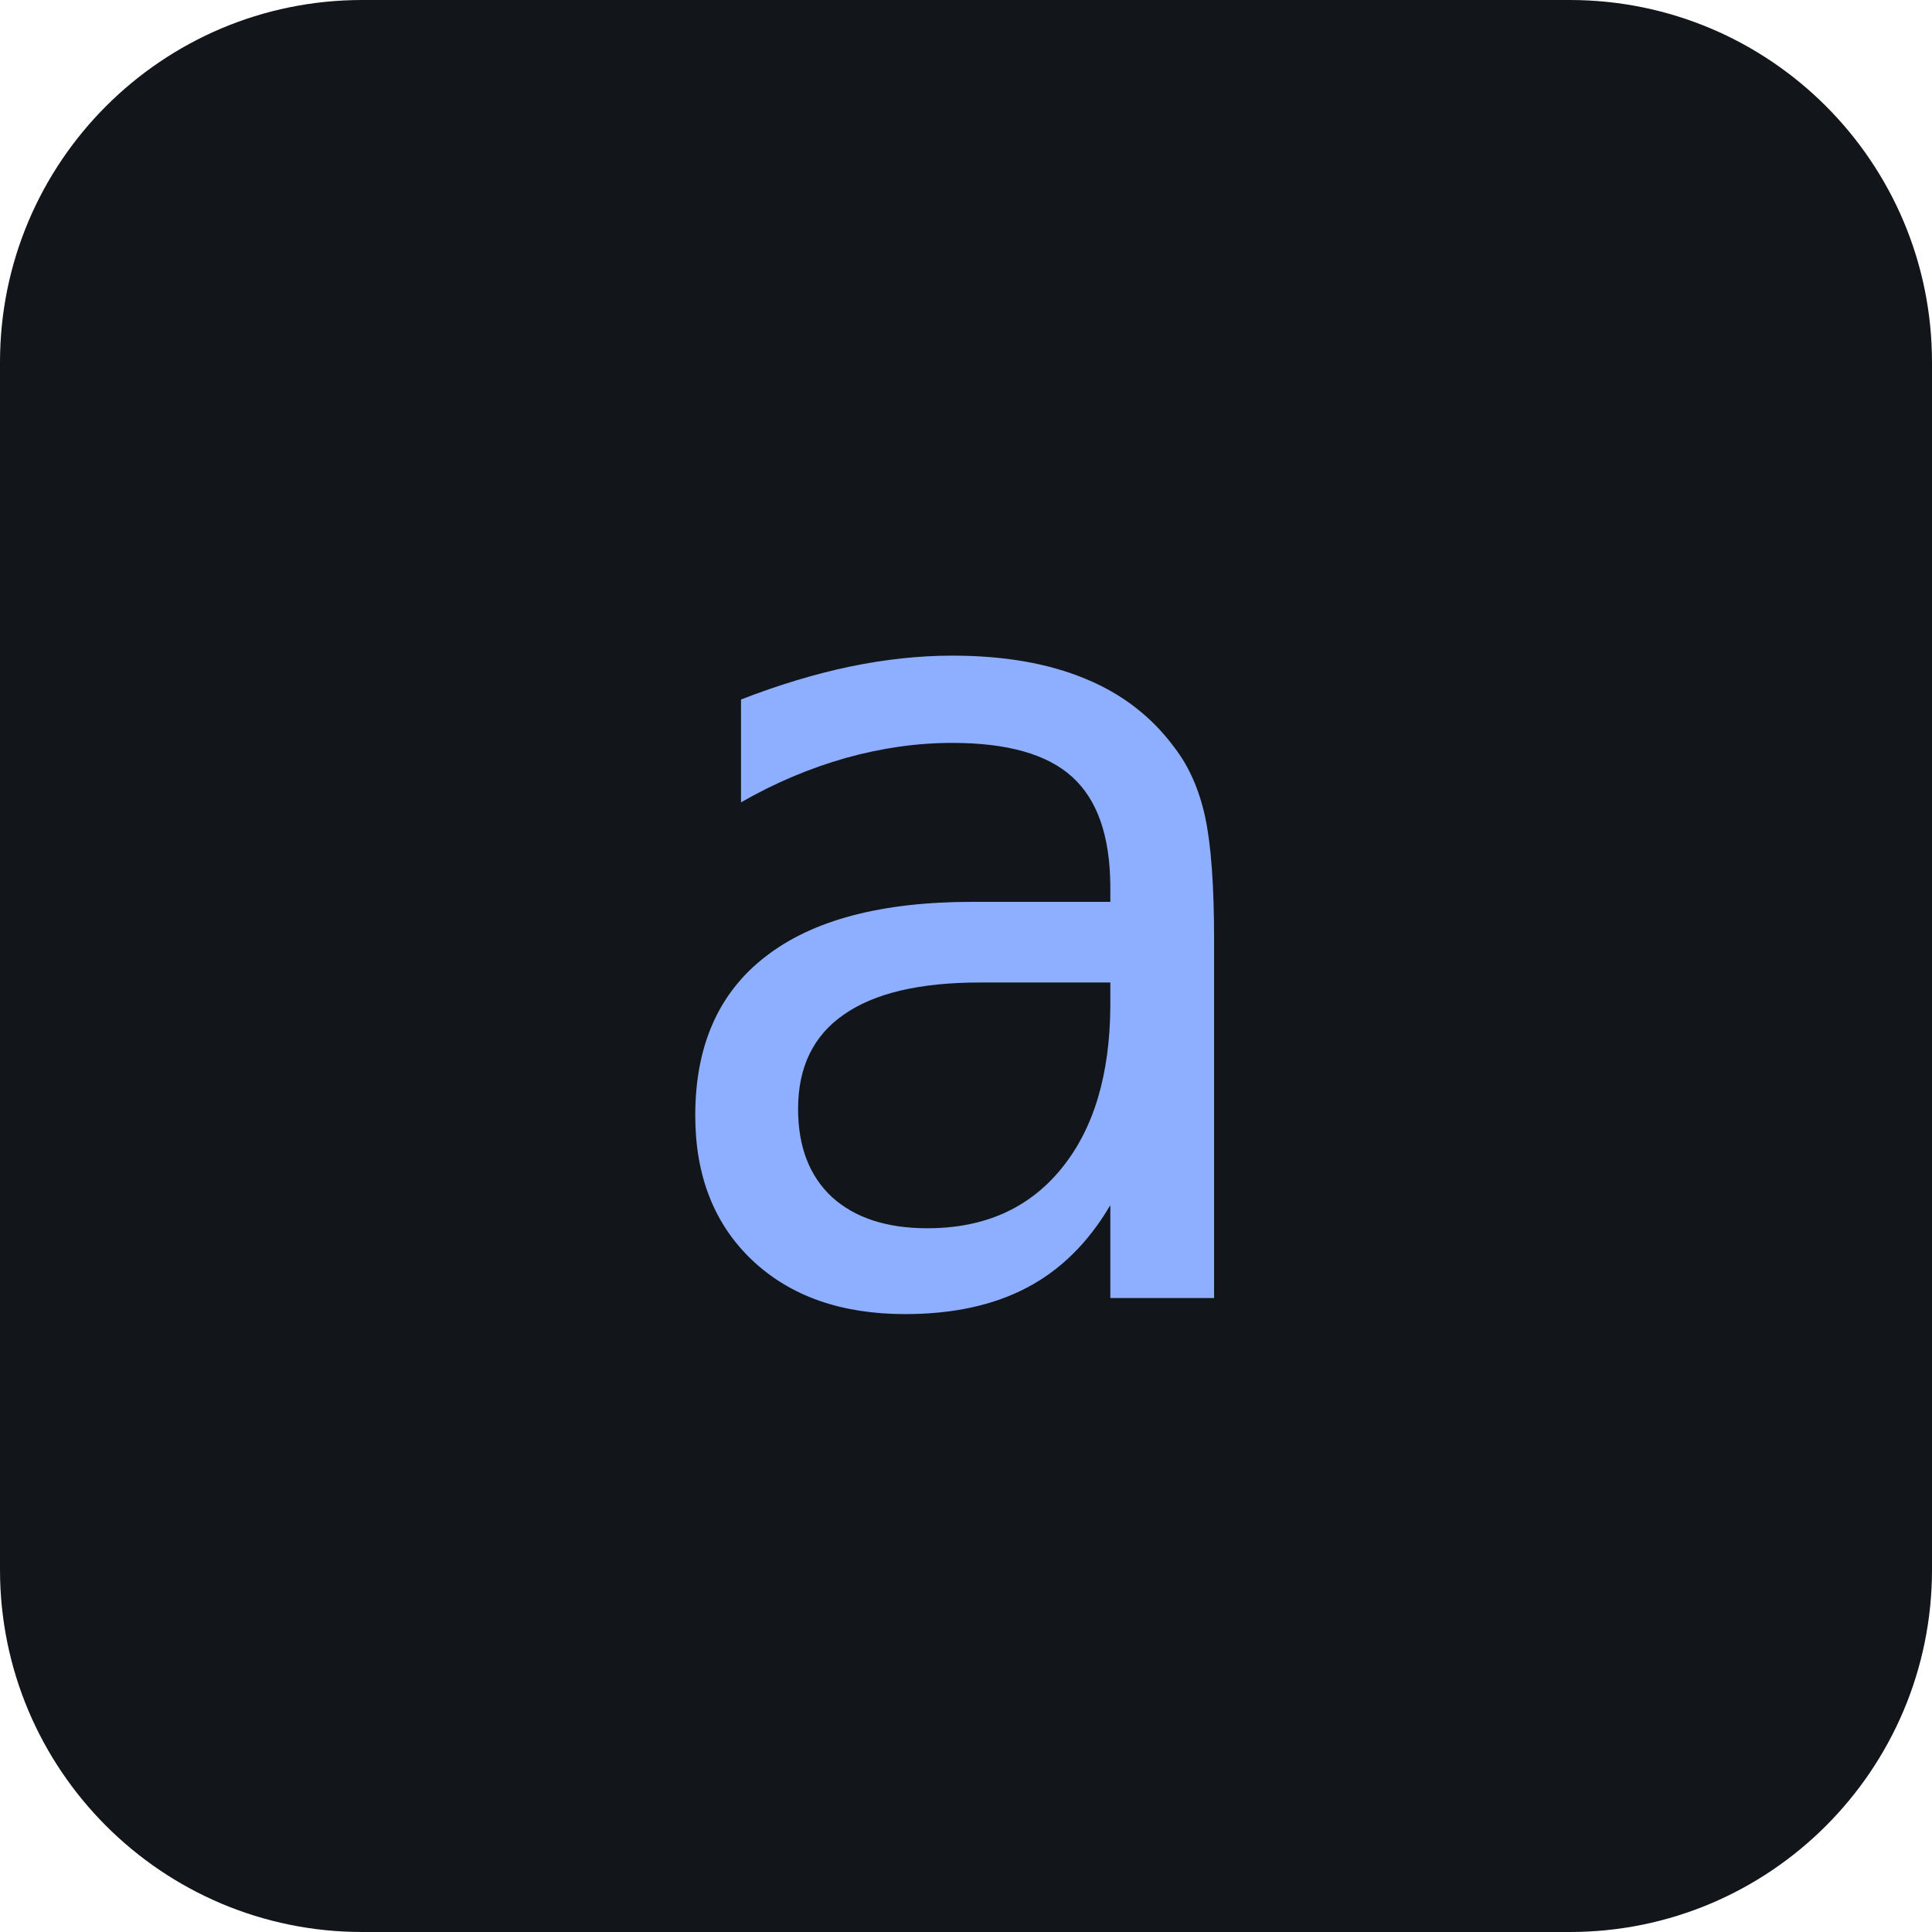
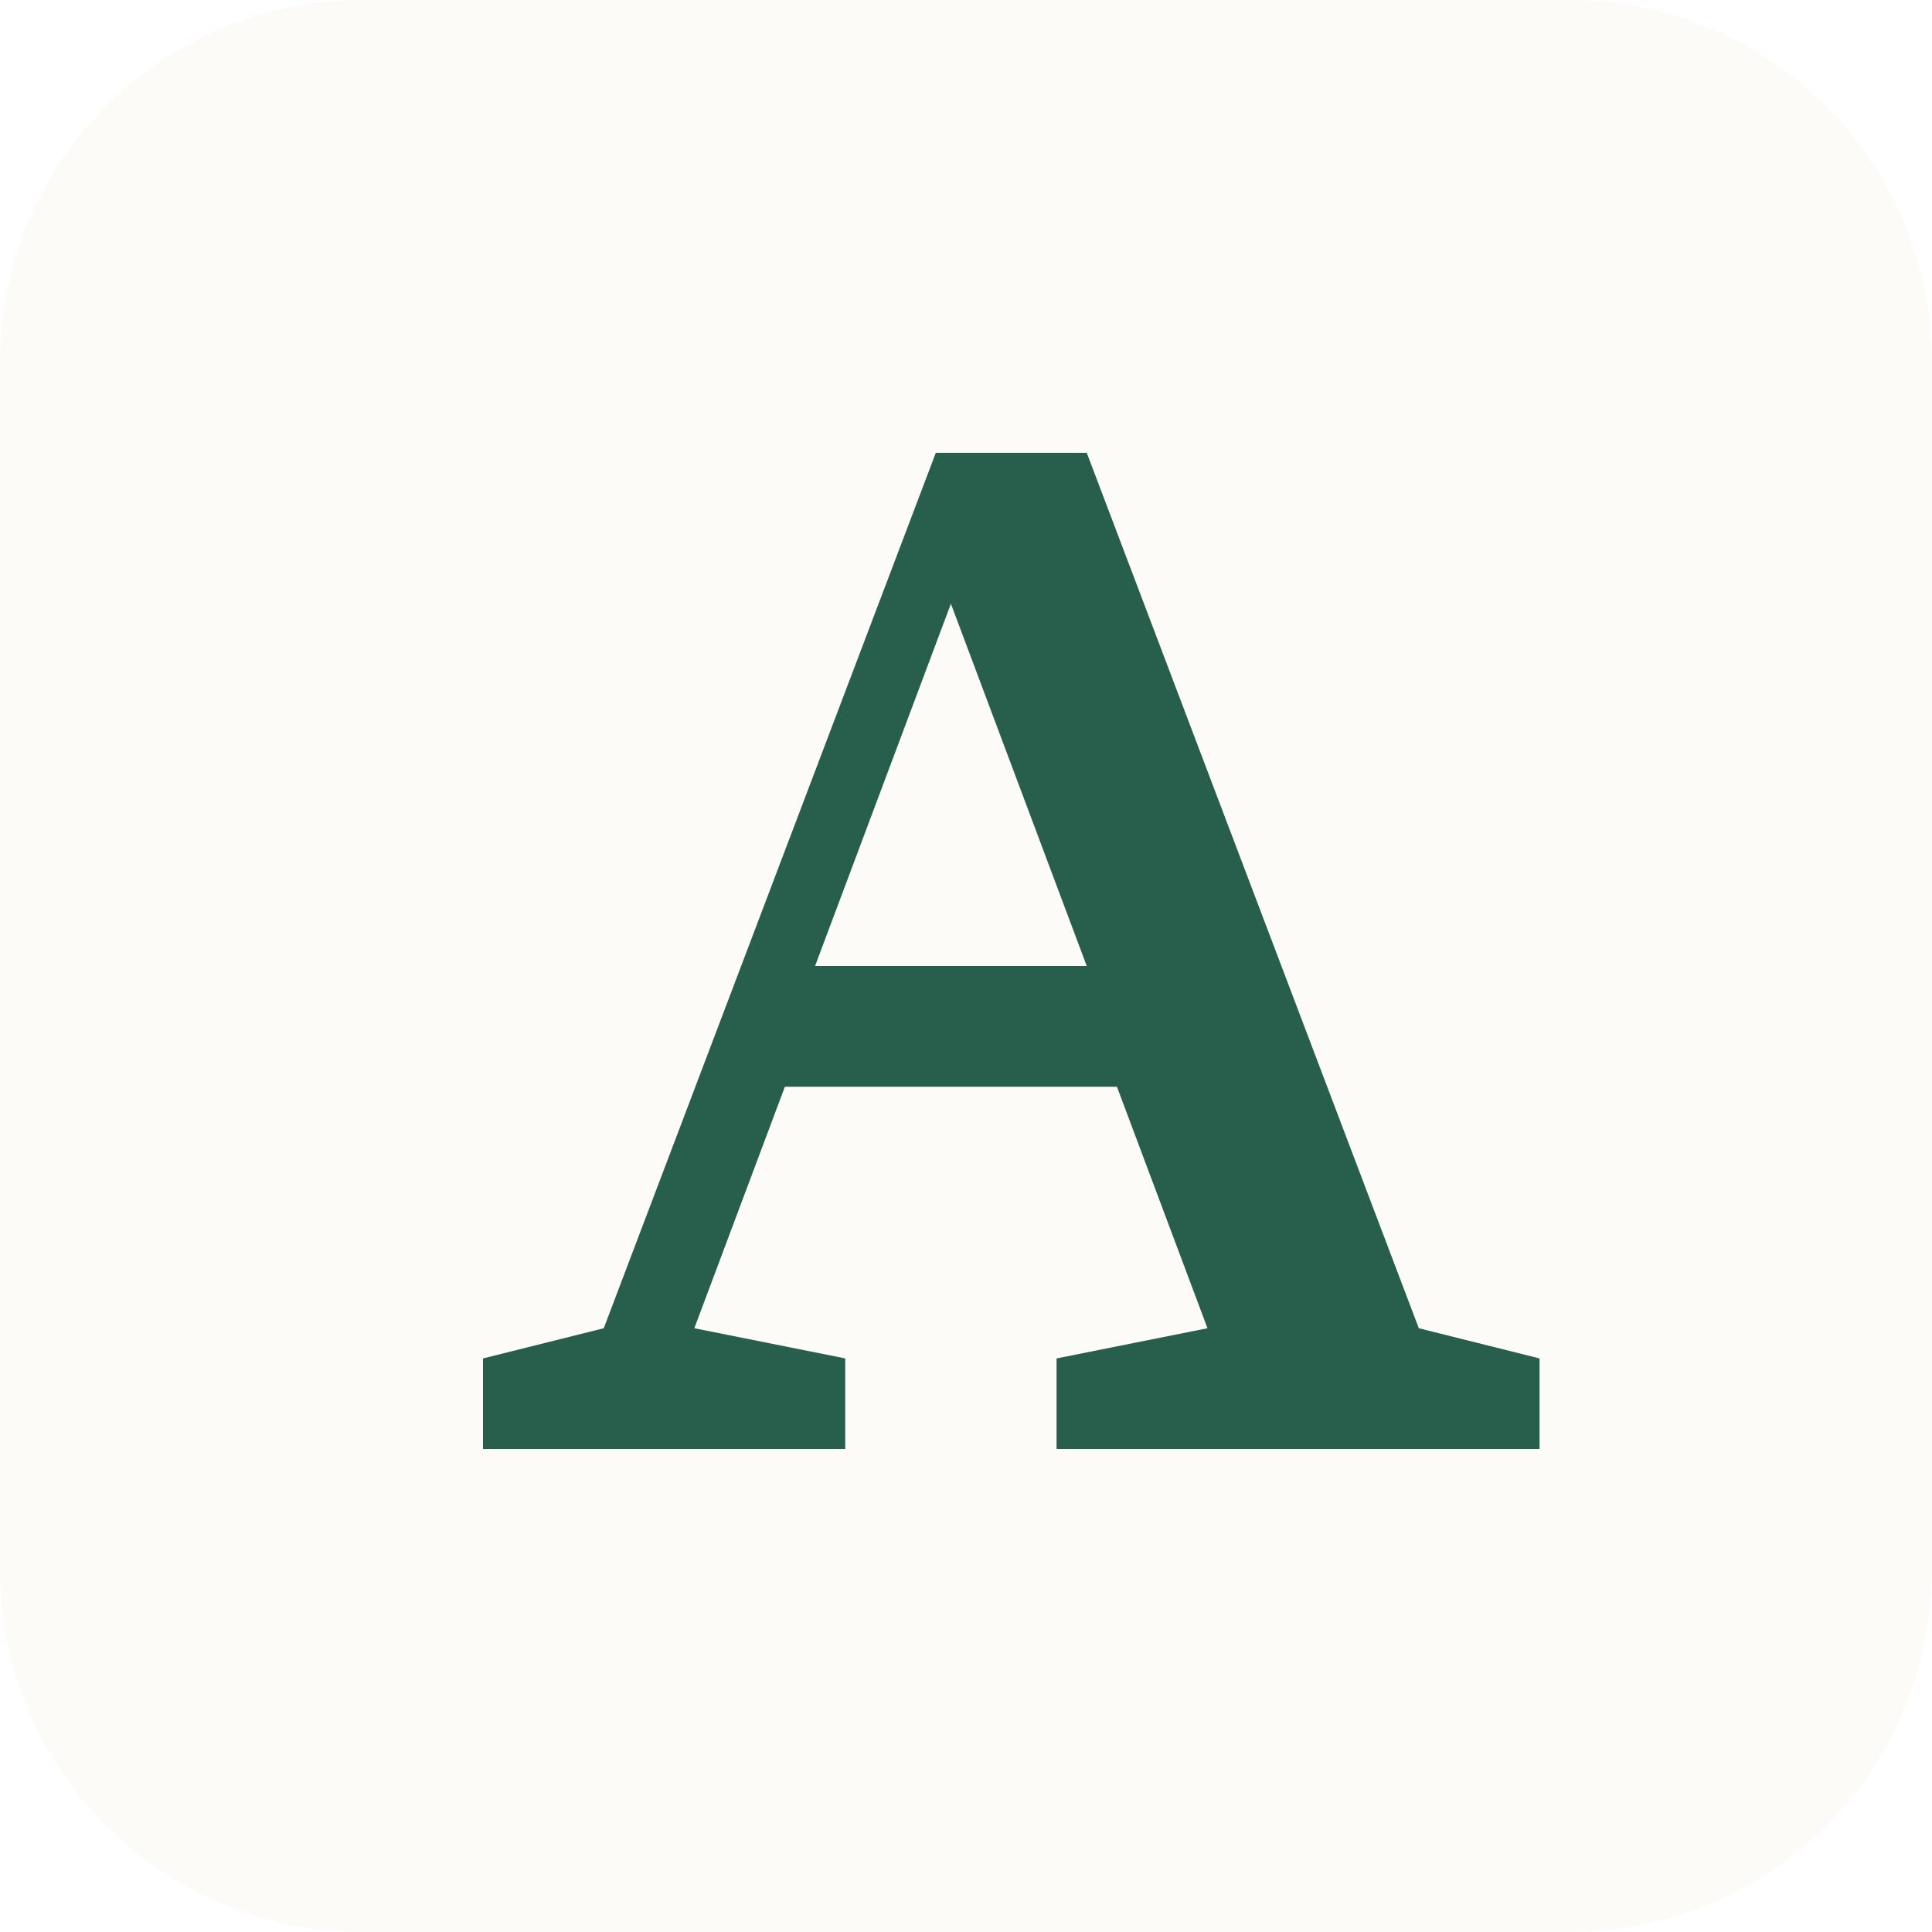
<svg xmlns="http://www.w3.org/2000/svg" viewBox="0 0 64 64">
-   <rect width="64" height="64" rx="12" fill="#12161A" />
-   <text x="32" y="43" text-anchor="middle" font-family="monospace" font-size="38" fill="#8EAEFF">a</text>
+   <rect width="64" height="64" rx="12" fill="#fcfbf8" />
+   <path fill="#285e4c" fill-rule="evenodd" d="M16 48v-3l4-1 11-29h5l11 29 4 1v3H35v-3l5-1-3-8H26l-3 8 5 1v3zm11-16h9l-4.5-12z" />
</svg>
